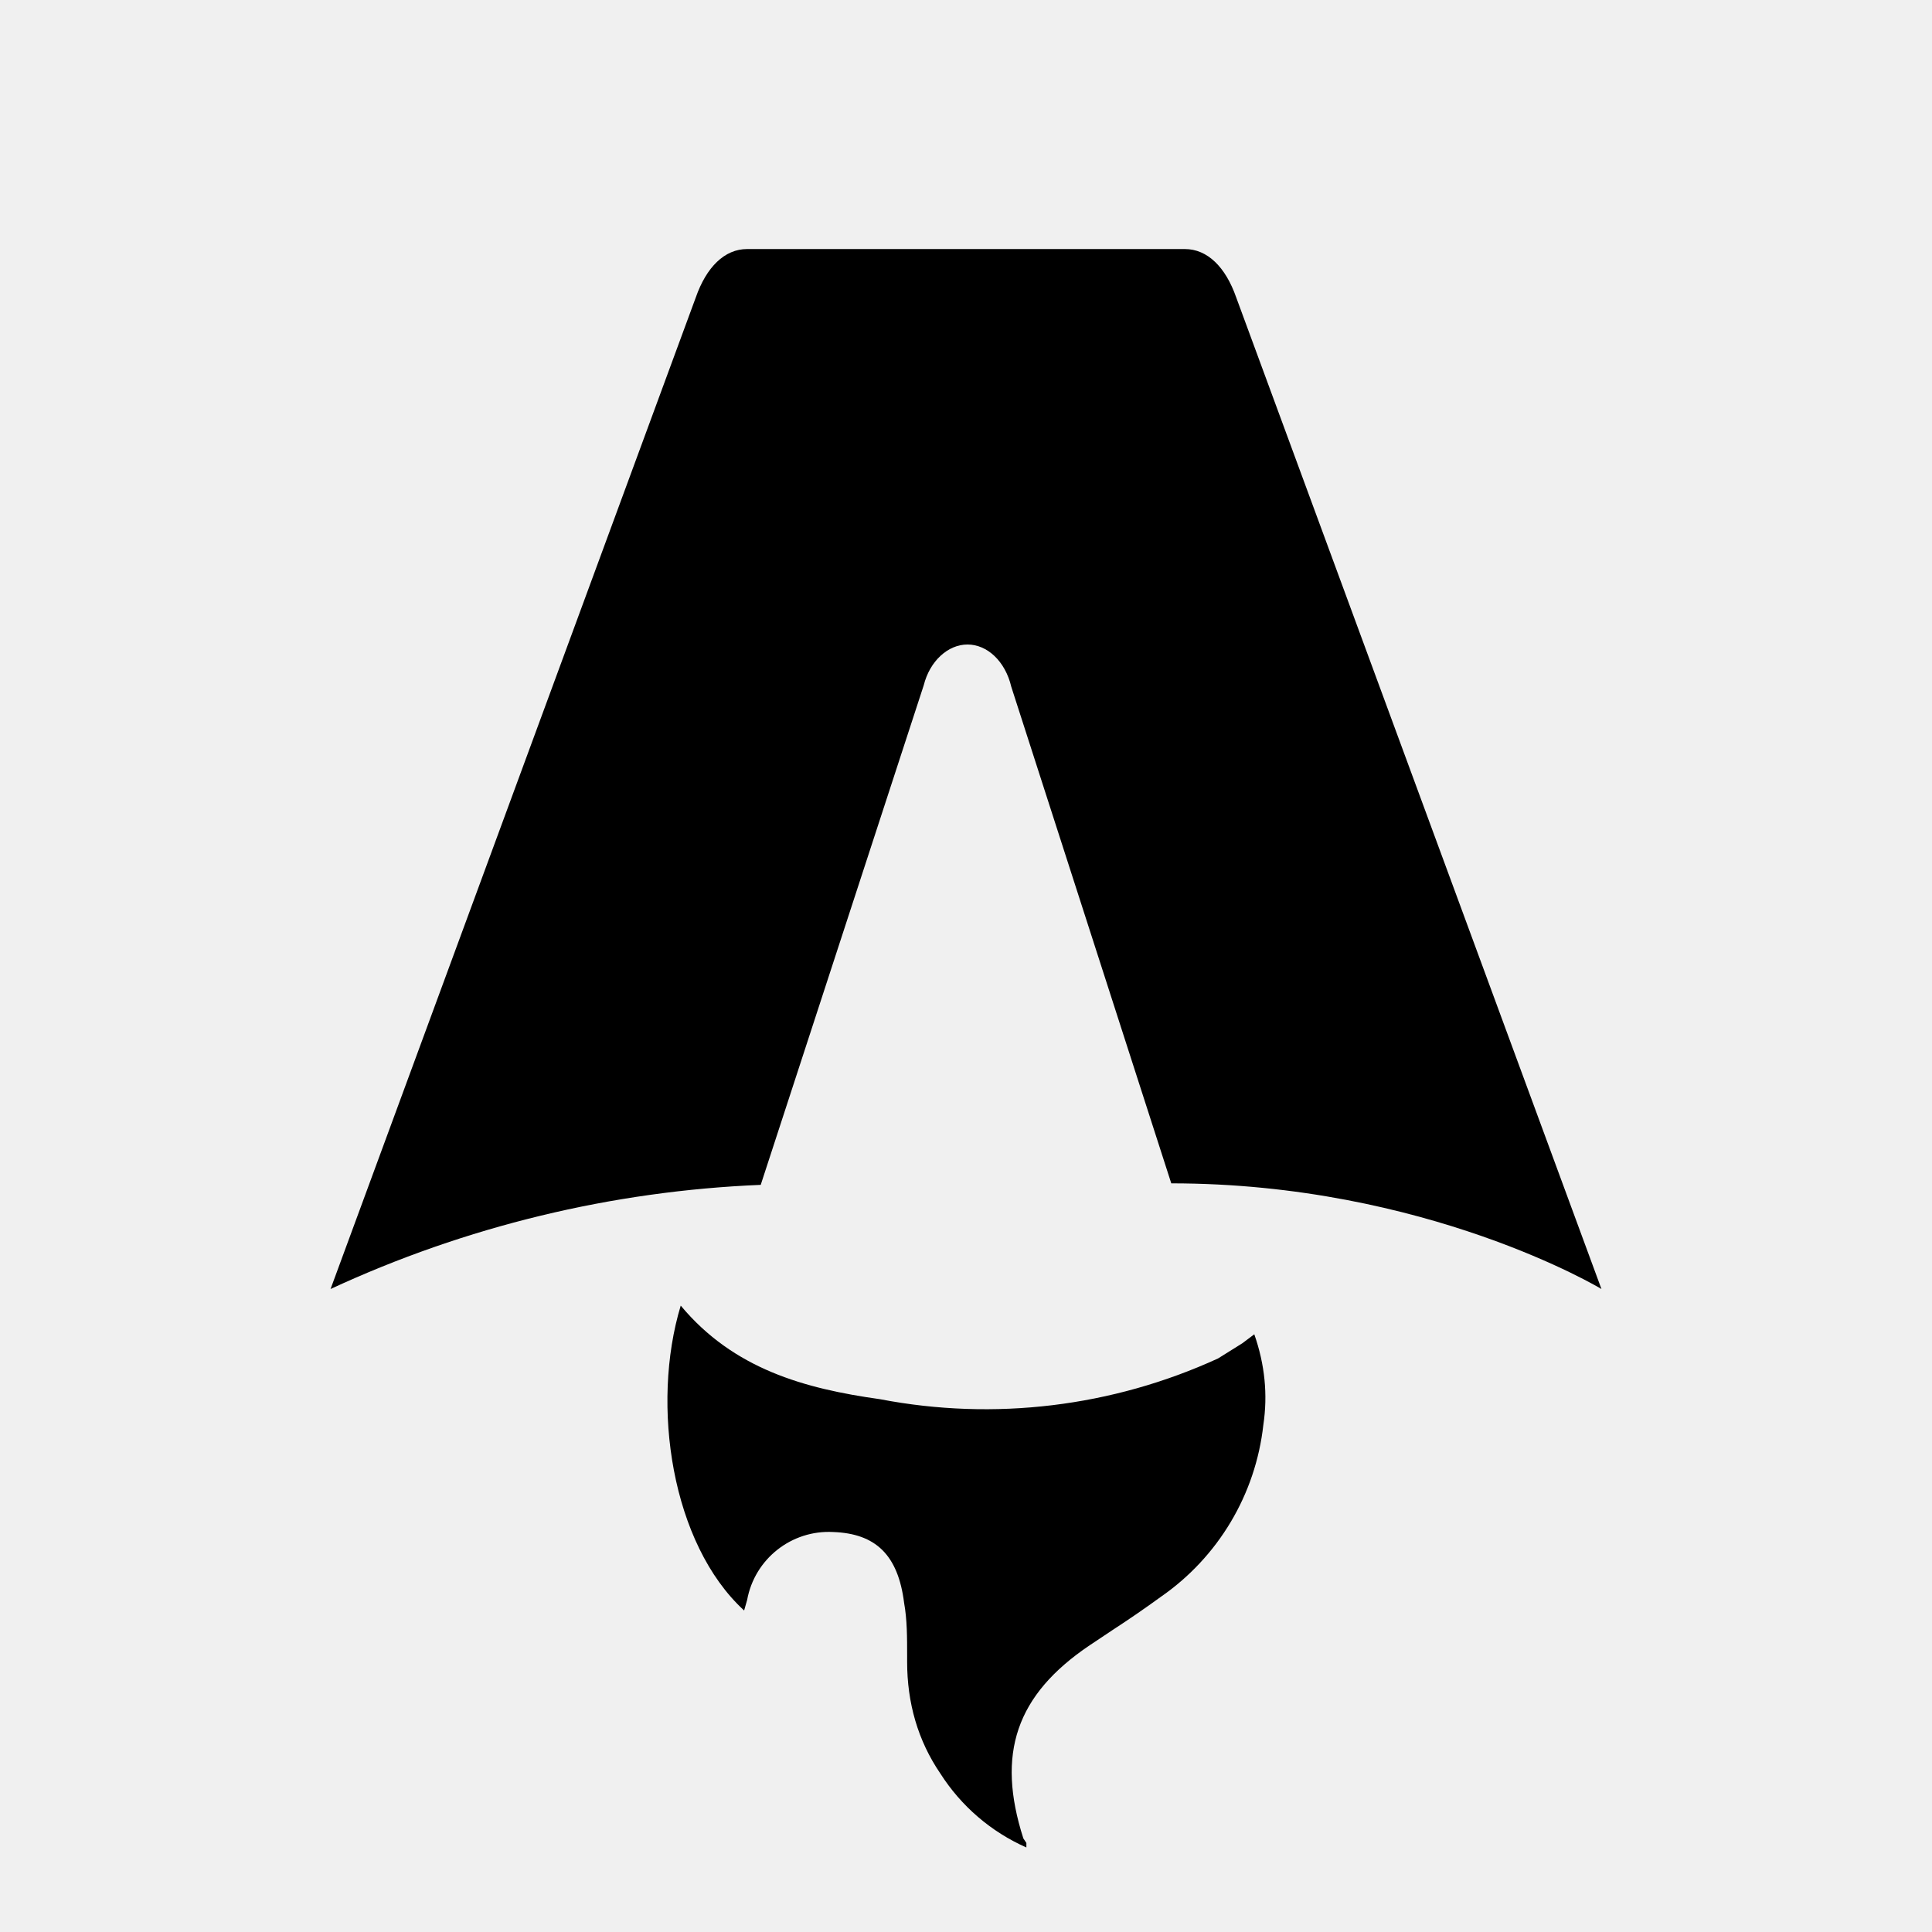
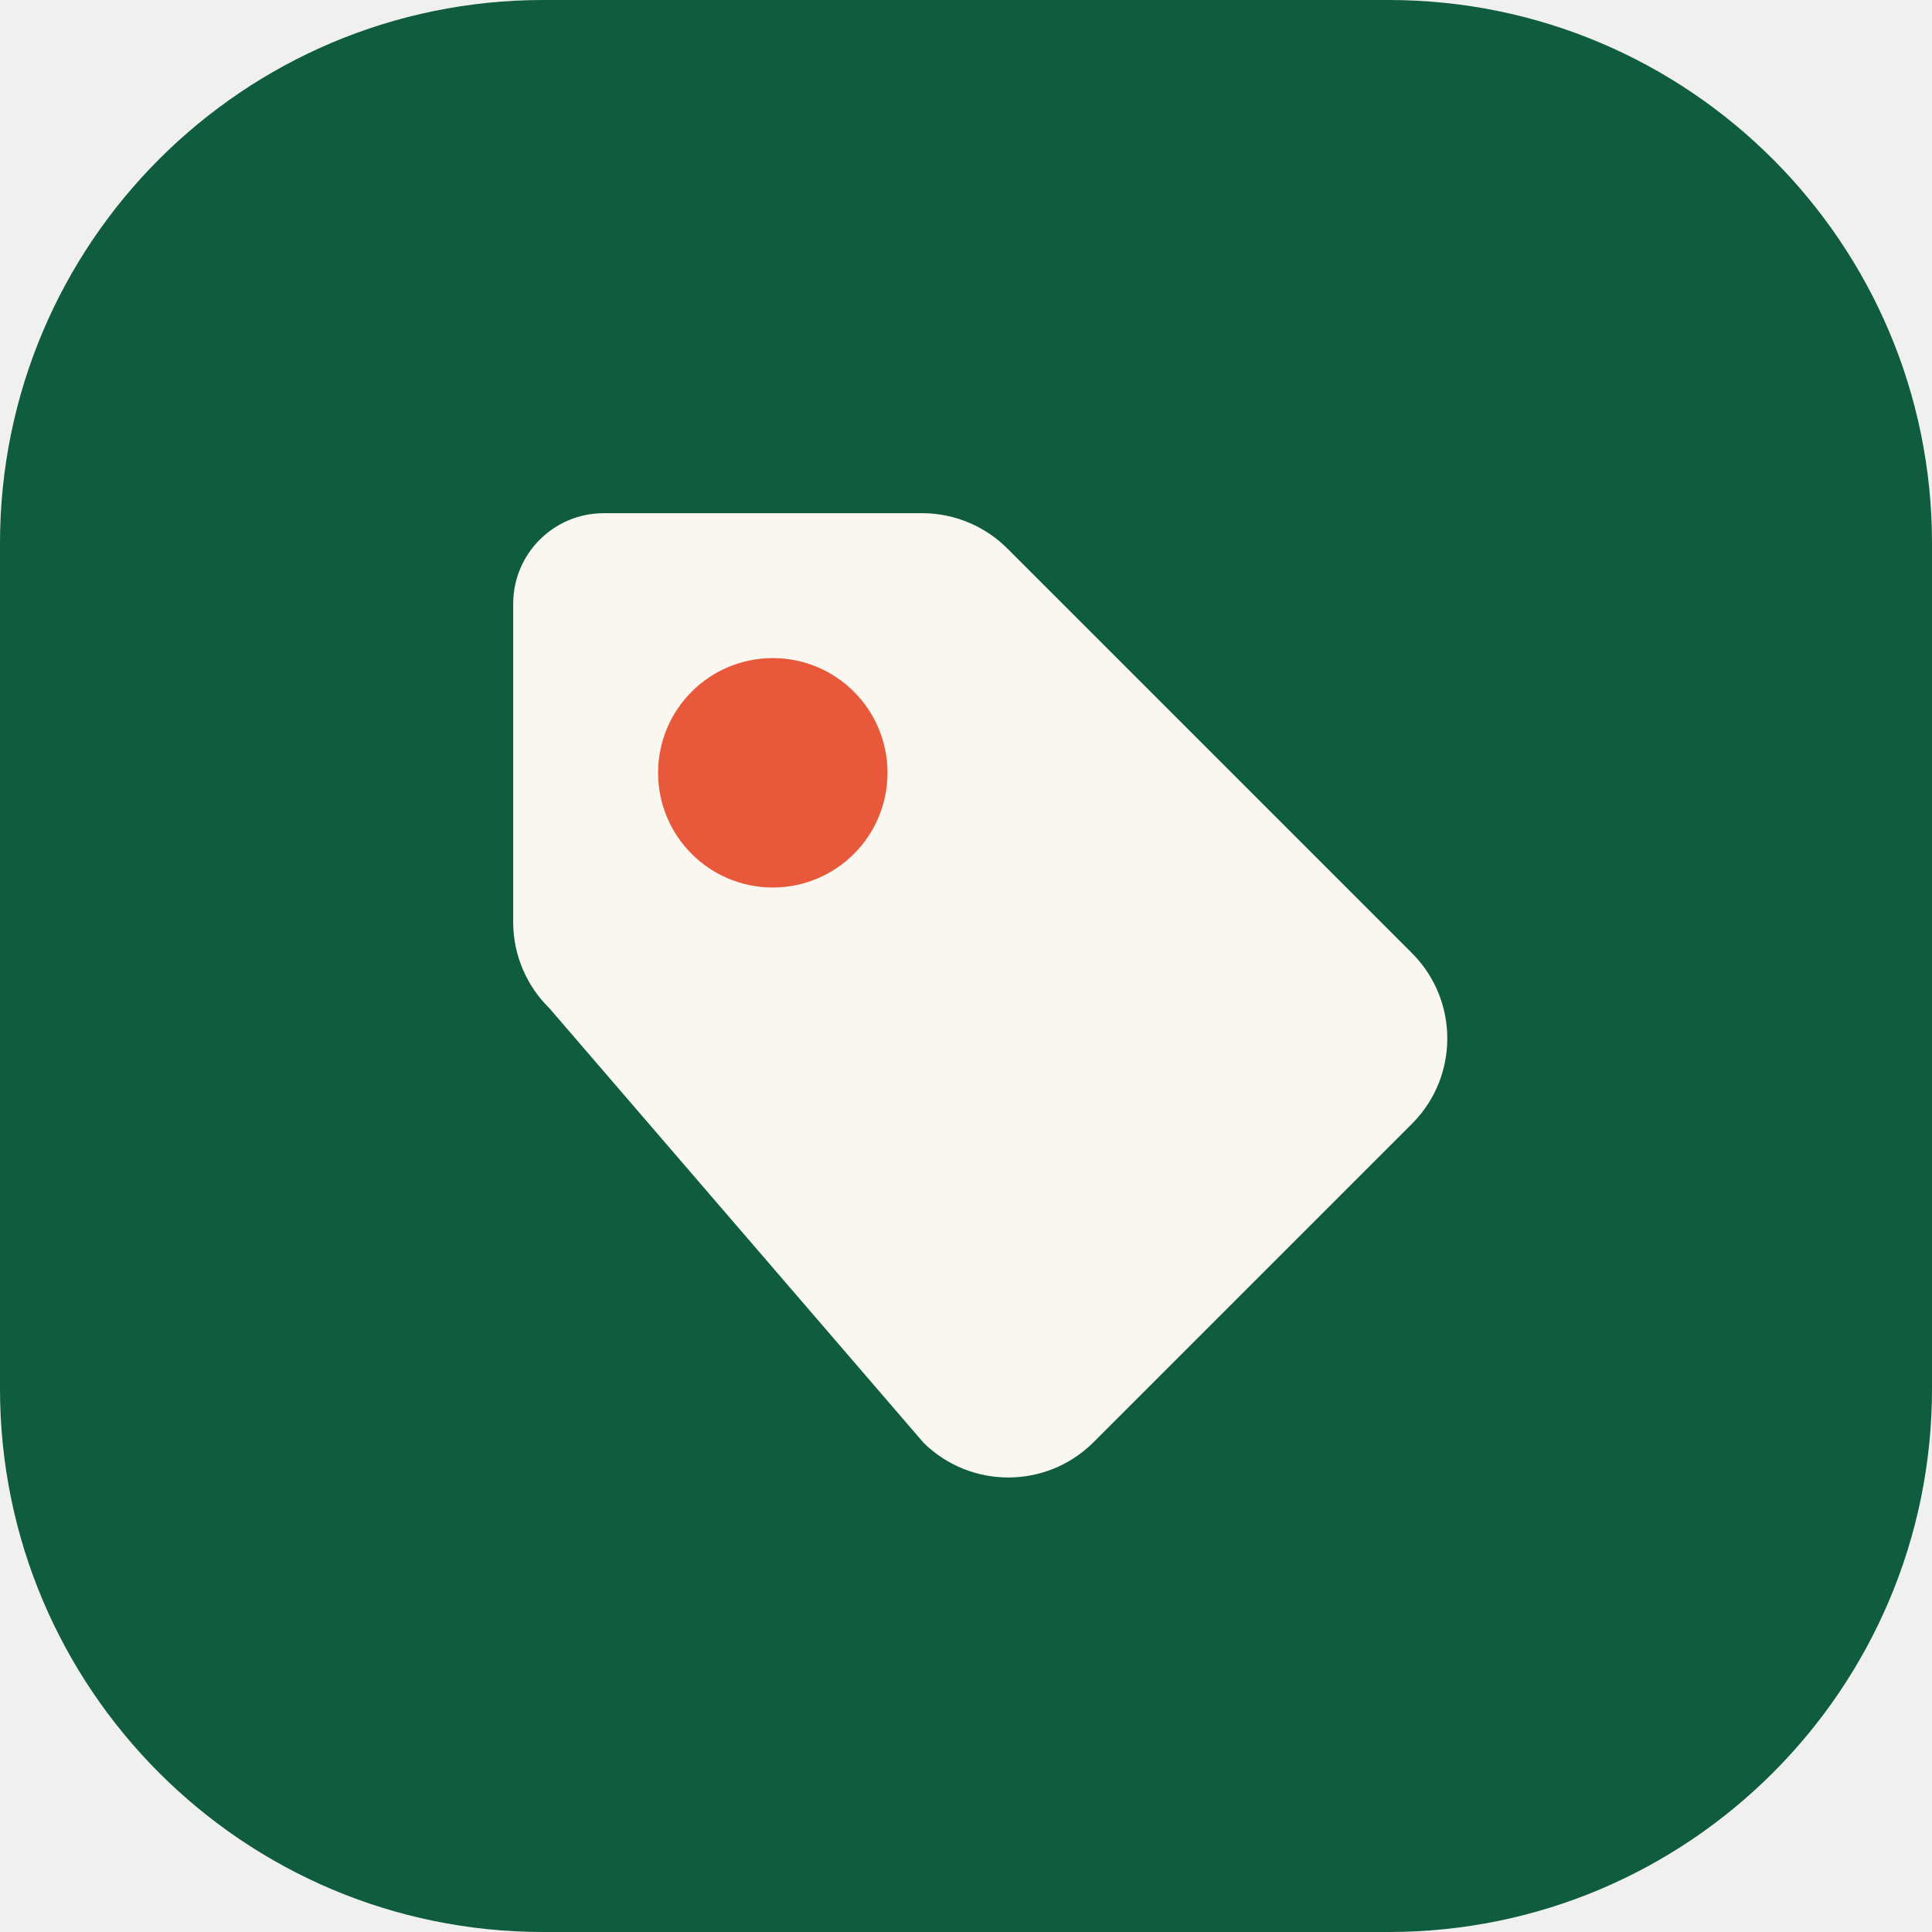
- <svg xmlns="http://www.w3.org/2000/svg" fill="none" viewBox="0 0 128 128">
-   <path d="M50.4 78.5a75.1 75.1 0 0 0-28.5 6.9l24.2-65.7c.7-2 1.9-3.2 3.4-3.2h29c1.5 0 2.7 1.2 3.4 3.2l24.2 65.7s-11.6-7-28.5-7L67 45.5c-.4-1.7-1.6-2.8-2.9-2.8-1.3 0-2.5 1.1-2.9 2.7L50.4 78.5Zm-1.1 28.2Zm-4.2-20.2c-2 6.6-.6 15.8 4.2 20.2a17.5 17.5 0 0 1 .2-.7 5.5 5.5 0 0 1 5.7-4.5c2.8.1 4.3 1.5 4.7 4.7.2 1.1.2 2.3.2 3.5v.4c0 2.7.7 5.2 2.2 7.4a13 13 0 0 0 5.7 4.9v-.3l-.2-.3c-1.8-5.6-.5-9.5 4.4-12.8l1.5-1a73 73 0 0 0 3.2-2.2 16 16 0 0 0 6.8-11.4c.3-2 .1-4-.6-6l-.8.6-1.6 1a37 37 0 0 1-22.4 2.7c-5-.7-9.7-2-13.2-6.2Z" />
-   <style>
-         path { fill: #000; }
-         @media (prefers-color-scheme: dark) {
-             path { fill: #FFF; }
-         }
-     </style>
+ <svg xmlns="http://www.w3.org/2000/svg" viewBox="0 0 32 32">
+   <rect width="32" height="32" rx="9" fill="#0F5C3F" />
+   <path fill="#FAF7F0" d="M8.5 15.3V10a1.5 1.5 0 0 1 1.5-1.5h5.3a2 2 0 0 1 1.4.6l6.7 6.7a2 2 0 0 1 0 2.8l-5.3 5.3a2 2 0 0 1-2.8 0L9.1 16.7a2 2 0 0 1-.6-1.4Z" />
+   <circle cx="12.8" cy="12.8" r="1.9" fill="#E8593C" />
</svg>
